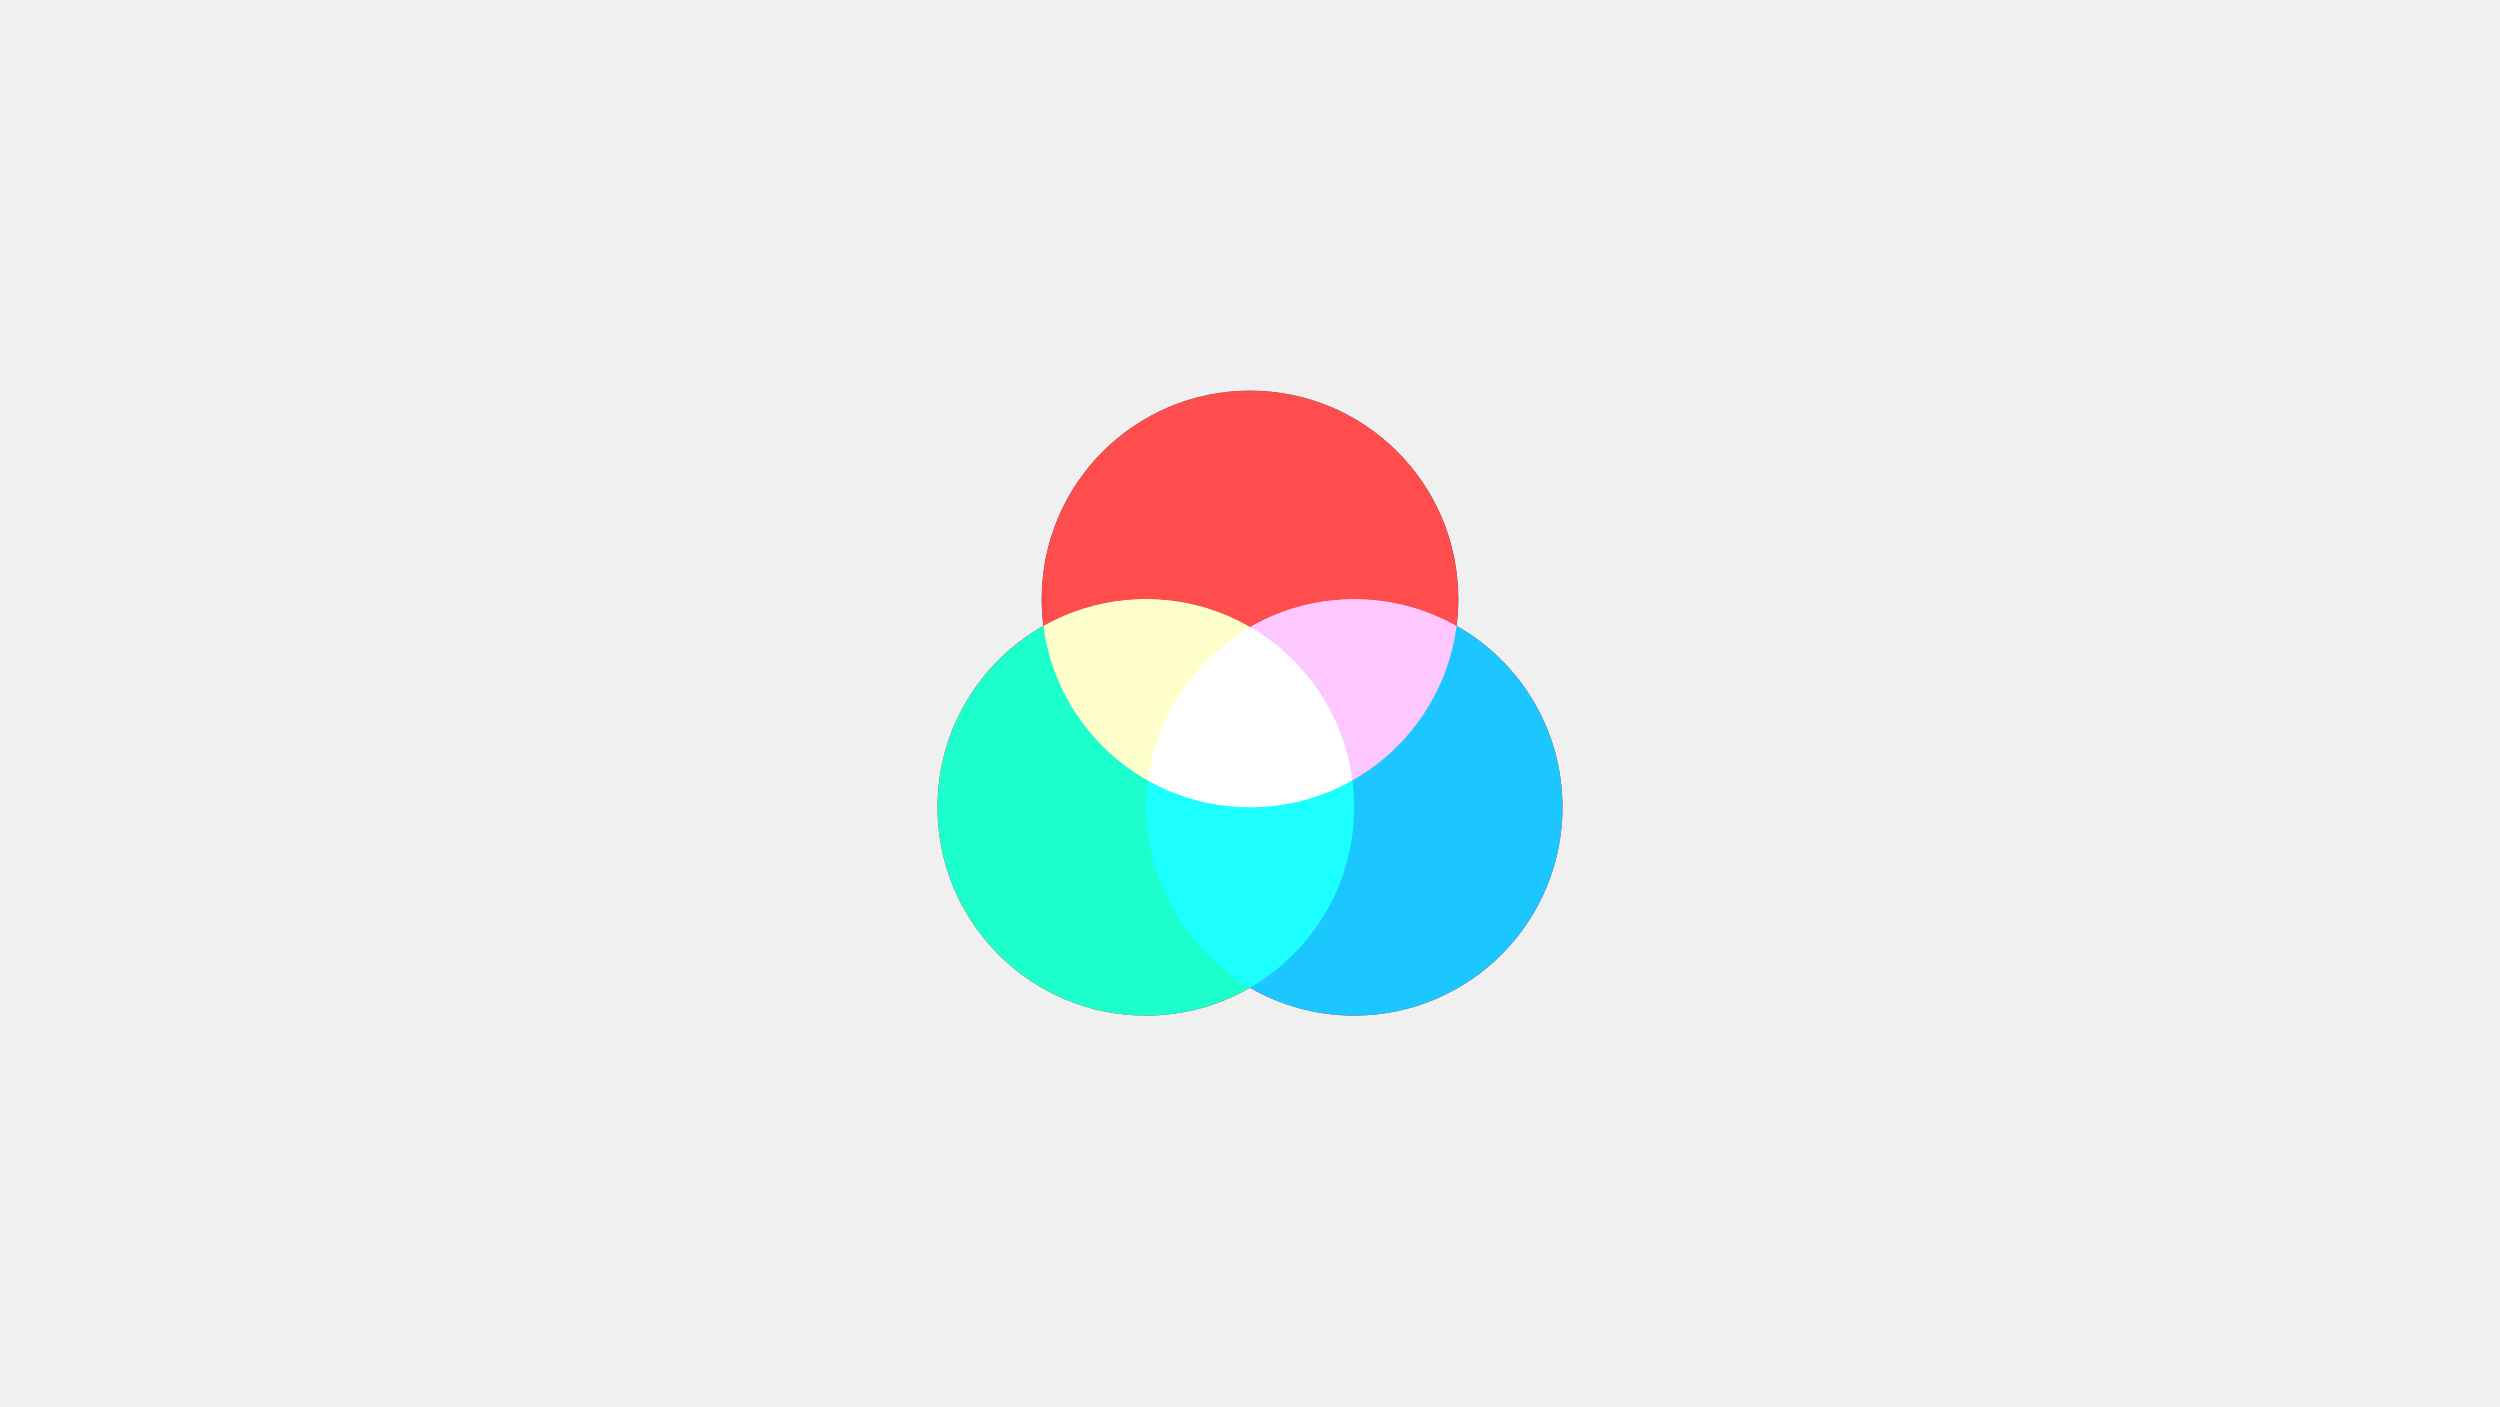
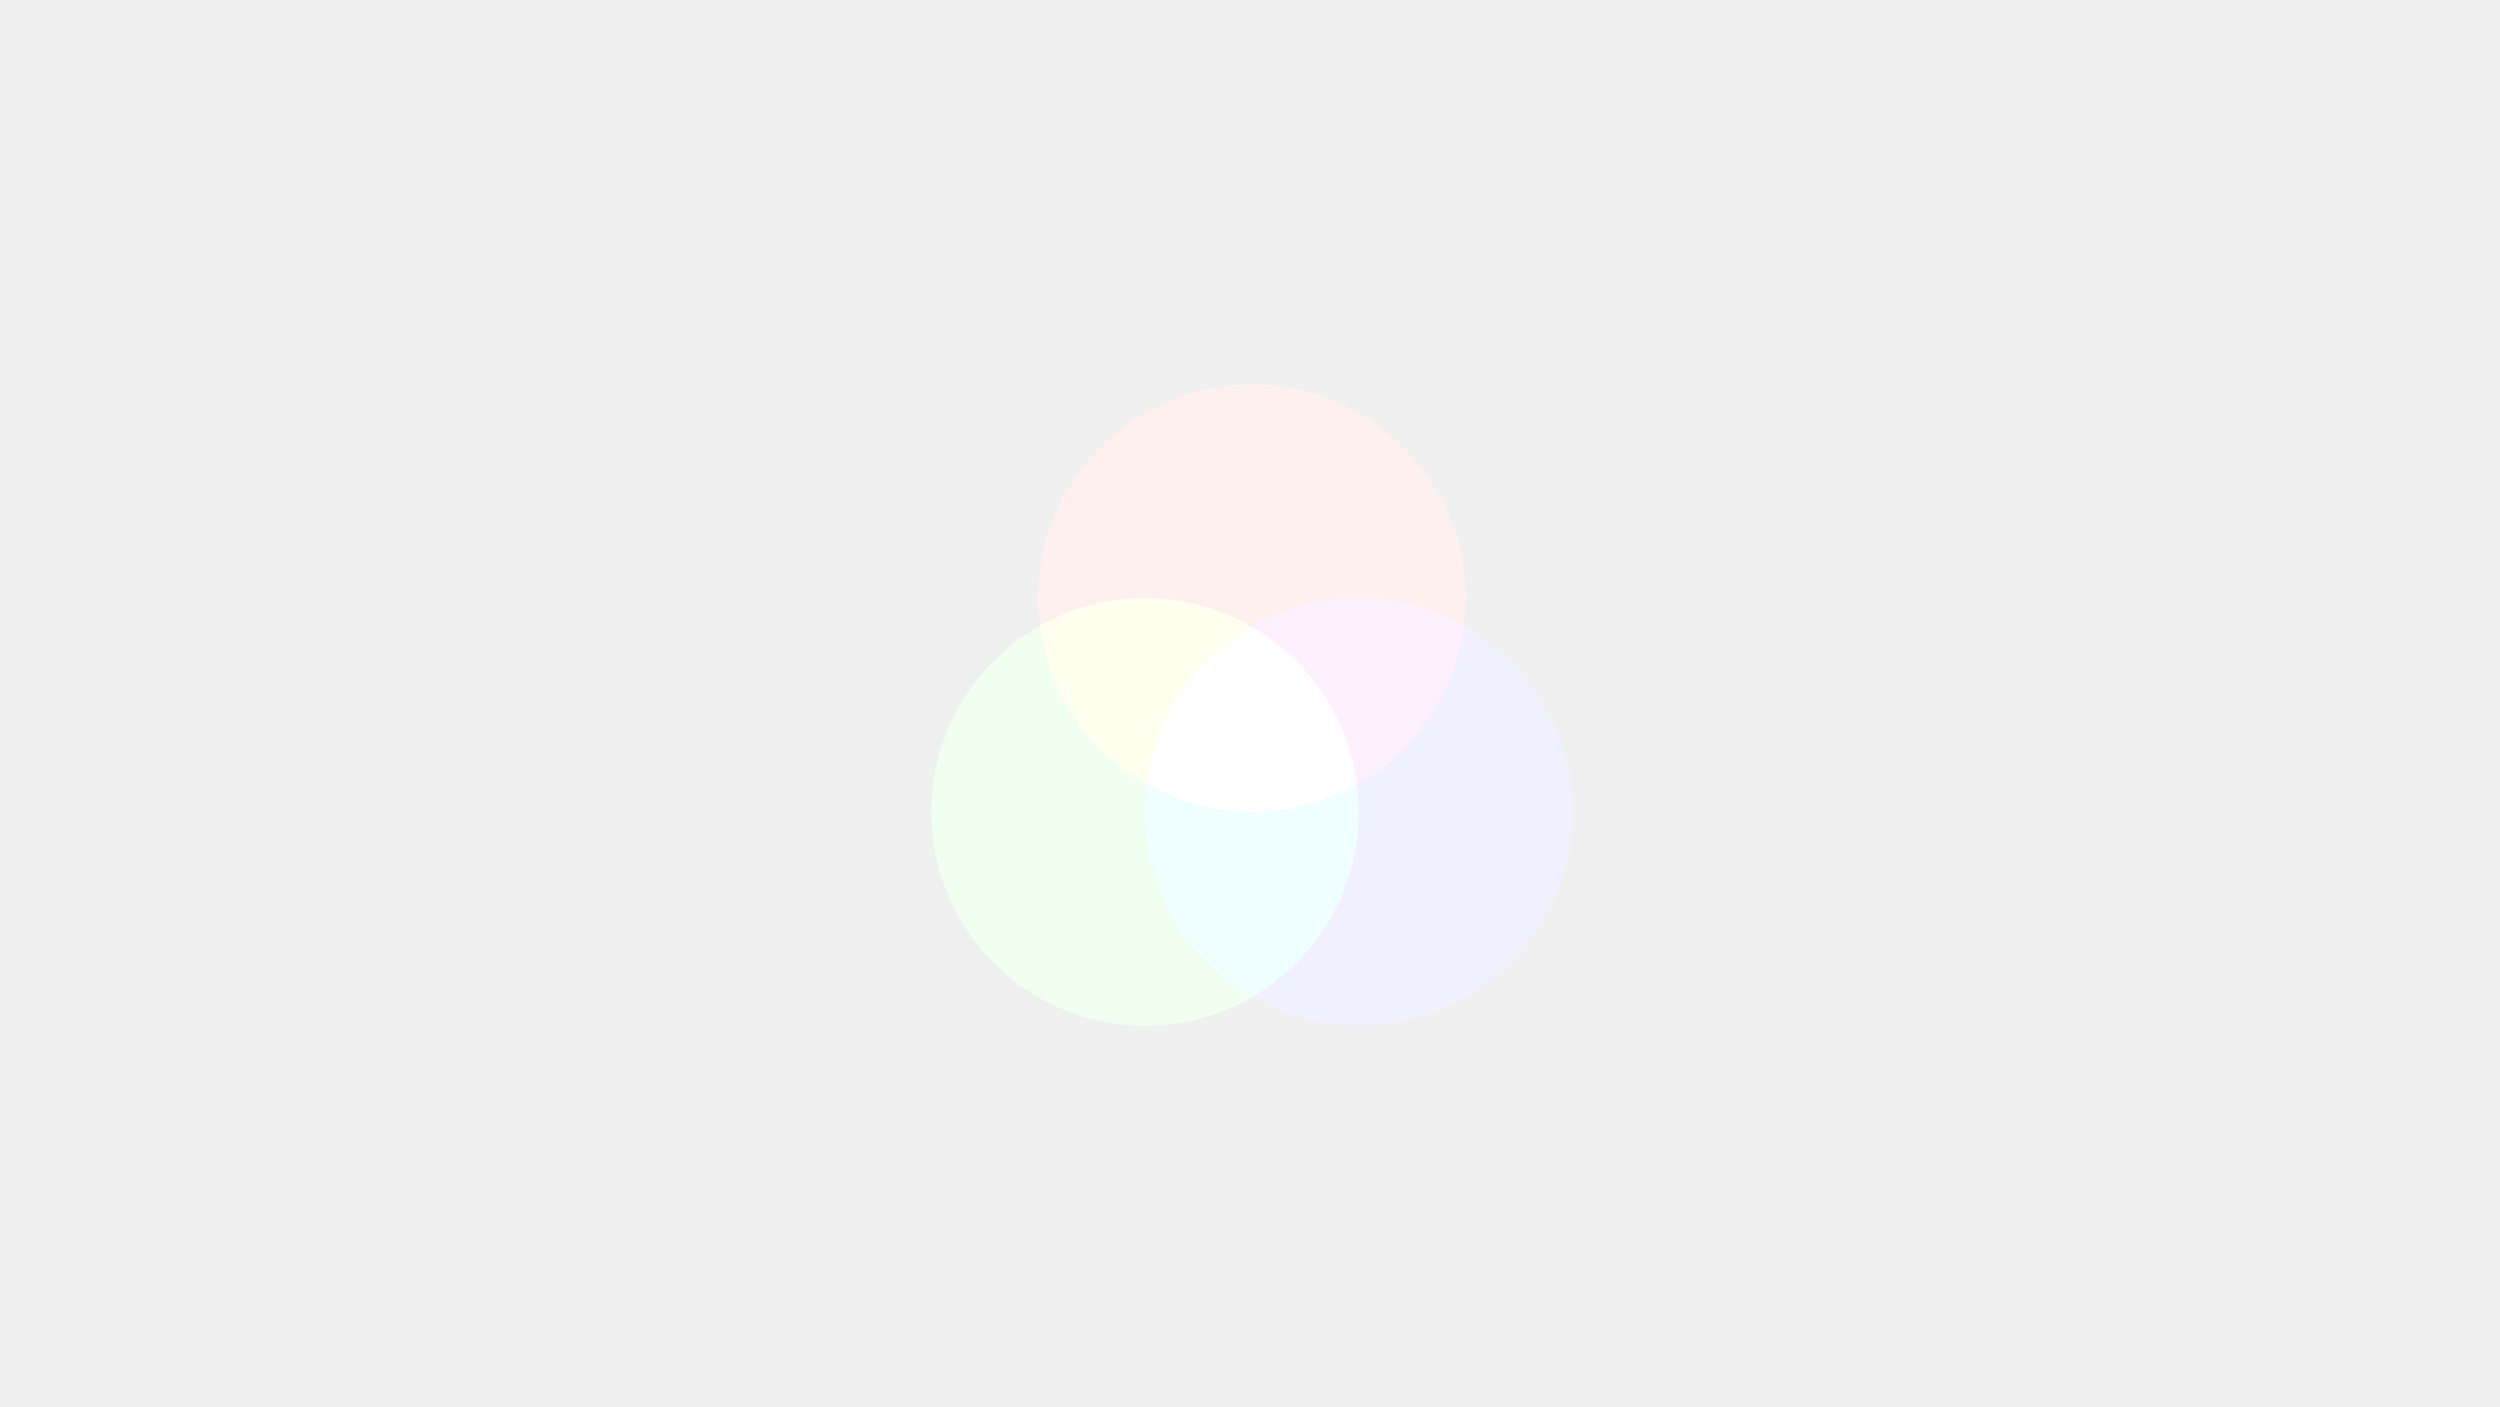
<svg xmlns="http://www.w3.org/2000/svg" width="1280" height="720" viewBox="0 0 1280 720" fill="none">
-   <path fill-rule="evenodd" clip-rule="evenodd" d="M745.787 320.433C746.367 315.926 746.667 311.332 746.667 306.667C746.667 247.756 698.91 200 640 200C581.09 200 533.333 247.756 533.333 306.667C533.333 311.332 533.633 315.926 534.214 320.433C501.846 338.748 480 373.489 480 413.333C480 472.244 527.756 520 586.667 520C606.095 520 624.311 514.806 640 505.73C655.689 514.806 673.905 520 693.333 520C752.244 520 800 472.244 800 413.333C800 373.489 778.154 338.748 745.787 320.433Z" fill="#1C1C24" />
-   <circle cx="693.333" cy="413.333" r="106.667" fill="#15C7FF" style="mix-blend-mode:lighten" />
-   <ellipse cx="586.667" cy="413.333" rx="106.667" ry="106.667" fill="#15FFCC" style="mix-blend-mode:lighten" />
-   <circle cx="640" cy="306.667" r="106.667" fill="#FF4D4D" style="mix-blend-mode:lighten" />
+   <circle style="mix-blend-mode:lighten" cx="695.727" cy="415.727" r="109.454" fill="#15C7FF" />
+   <ellipse style="mix-blend-mode:lighten" cx="586.273" cy="415.727" rx="109.454" ry="109.454" fill="#15FFCC" />
+   <ellipse style="mix-blend-mode:lighten" cx="641" cy="306.273" rx="109.454" ry="109.454" fill="#FF4D4D" />
+   <g filter="url(#filter0_b)">
+     <rect x="329.665" y="49.665" width="622.67" height="622.67" fill="white" fill-opacity="0.01" />
+   </g>
+   <circle style="mix-blend-mode:lighten" cx="689.646" cy="409.646" r="97.292" fill="#15C7FF" />
+   <ellipse style="mix-blend-mode:lighten" cx="592.354" cy="409.646" rx="97.292" ry="97.292" fill="#15FFCC" />
+   <ellipse style="mix-blend-mode:lighten" cx="641" cy="312.354" rx="97.292" ry="97.292" fill="#FF4D4D" />
+   <defs>
+     <filter id="filter0_b" x="229.665" y="-50.335" width="822.67" height="822.67" filterUnits="userSpaceOnUse" color-interpolation-filters="sRGB">
+       <feFlood flood-opacity="0" result="BackgroundImageFix" />
+       <feGaussianBlur in="BackgroundImage" stdDeviation="50" />
+       <feComposite in2="SourceAlpha" operator="in" result="effect1_backgroundBlur" />
+       <feBlend mode="normal" in="SourceGraphic" in2="effect1_backgroundBlur" result="shape" />
+     </filter>
+   </defs>
</svg>
